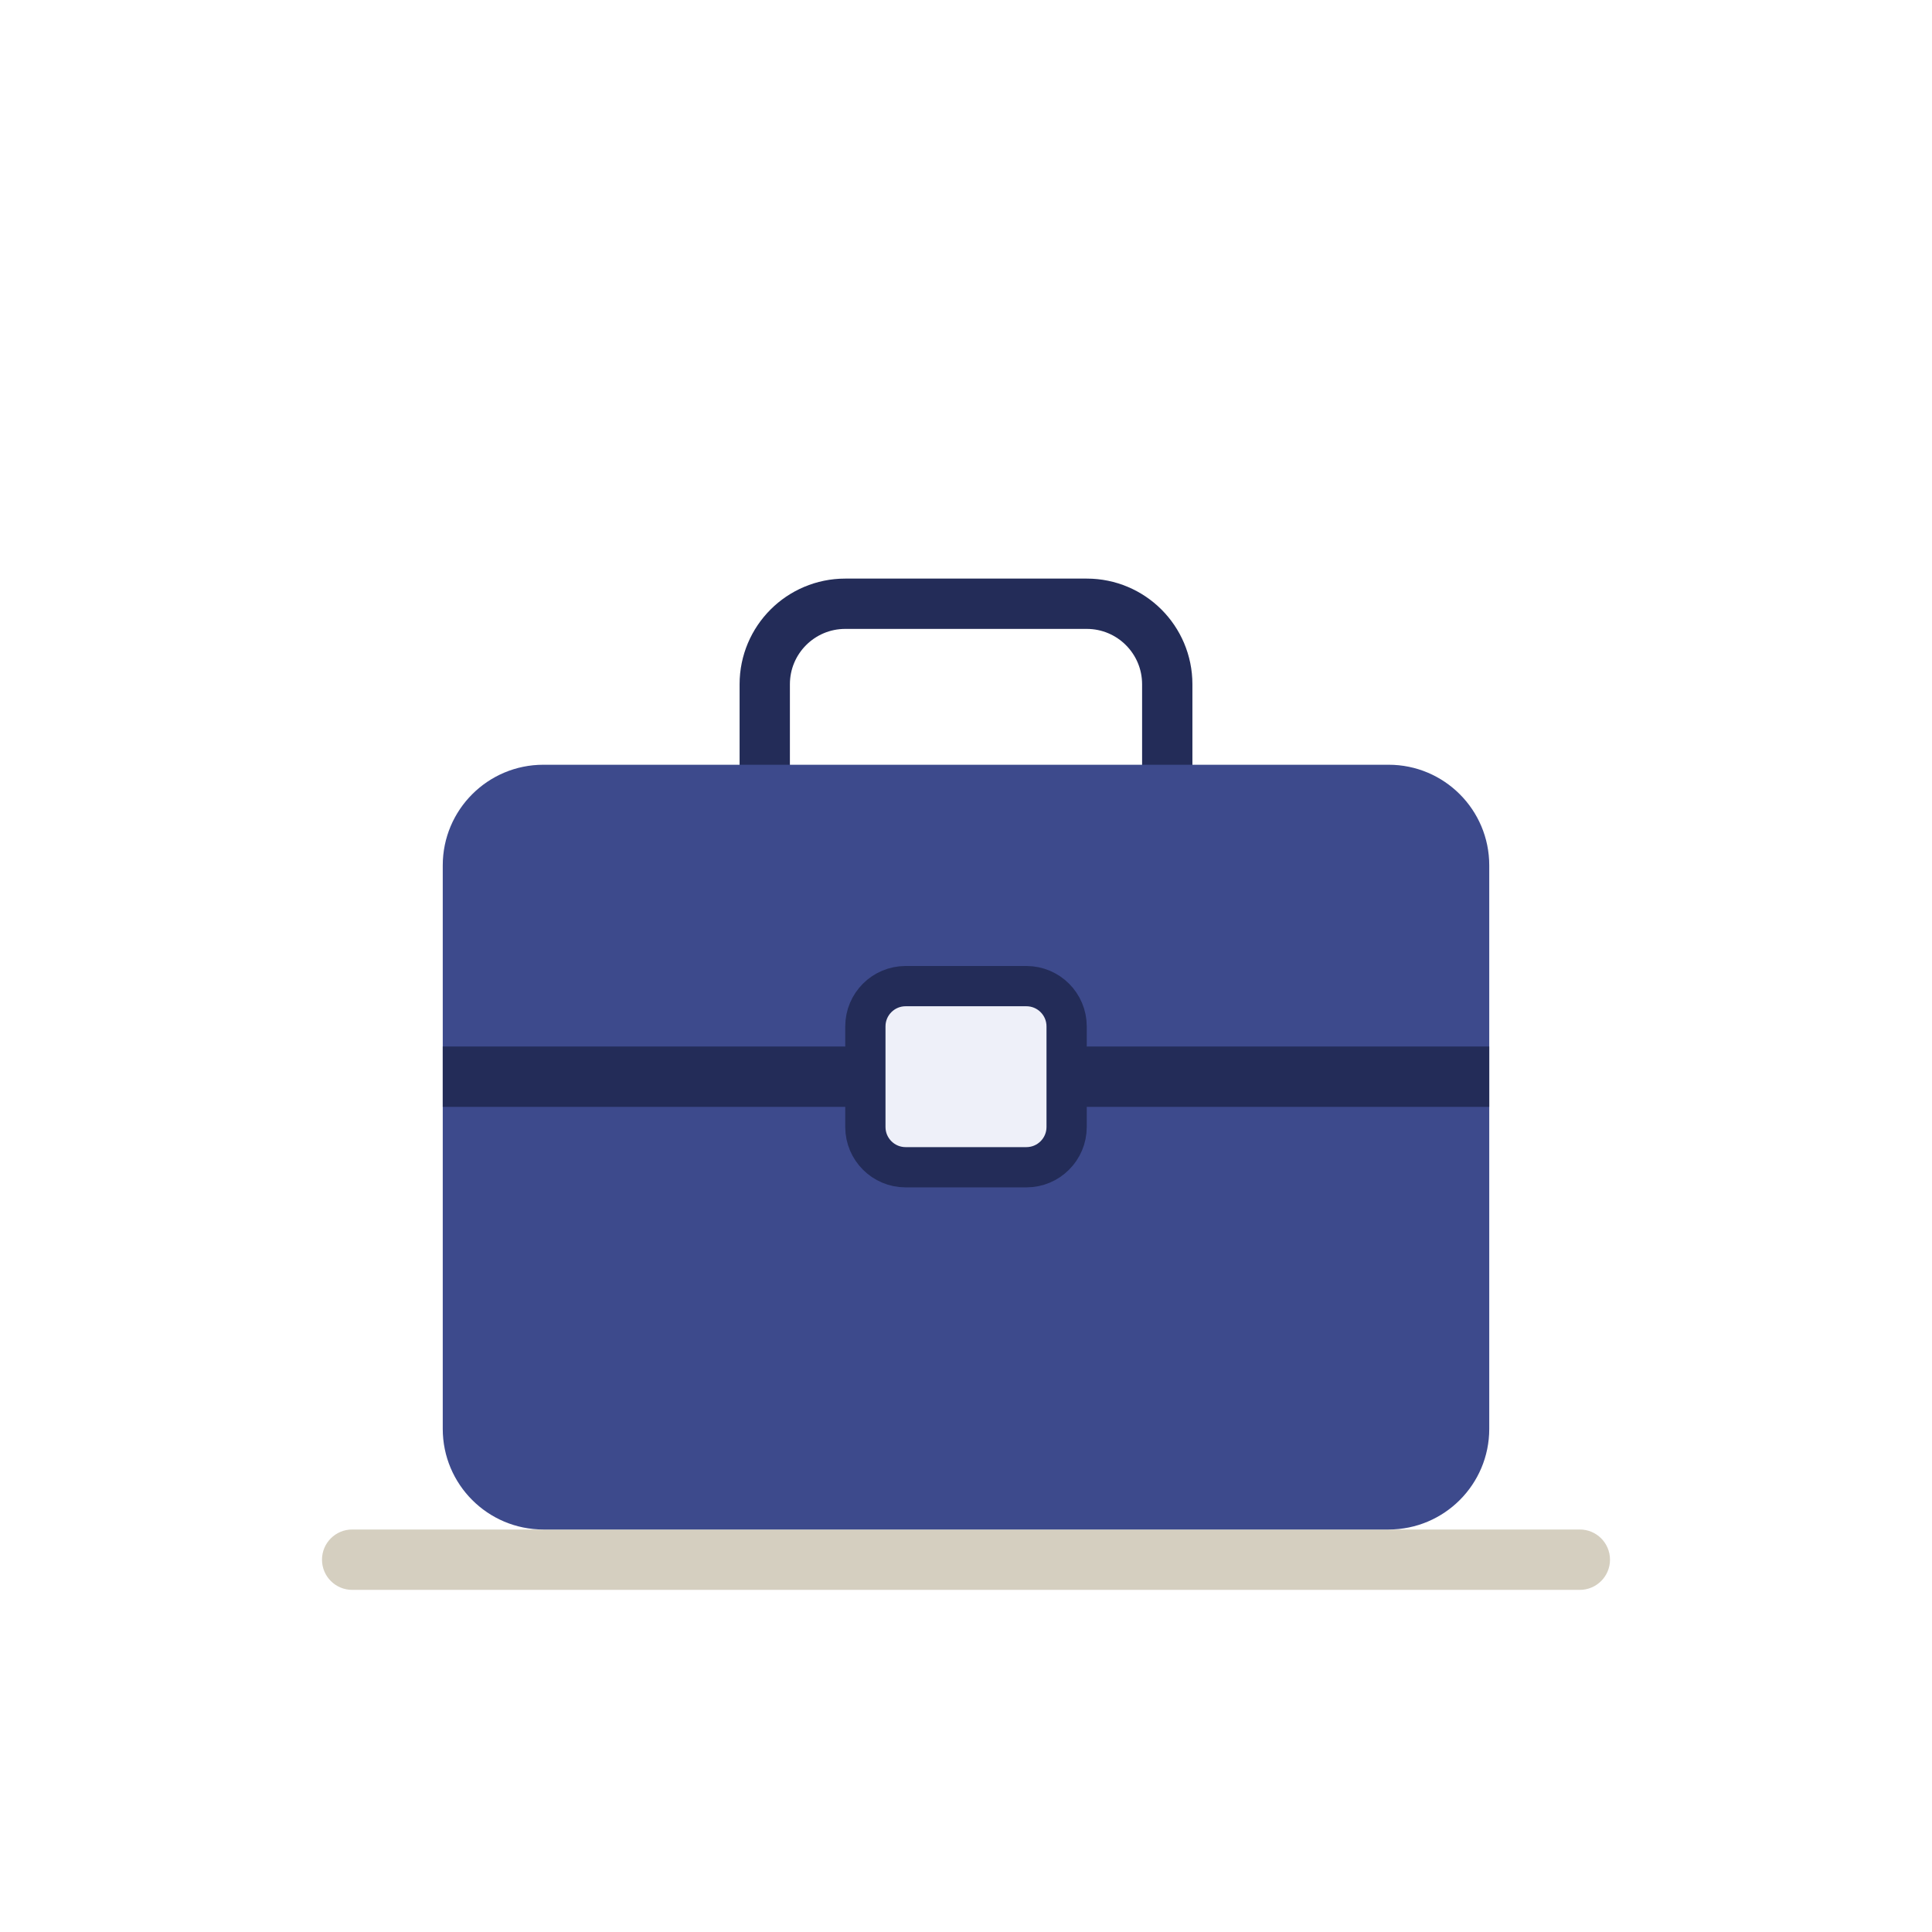
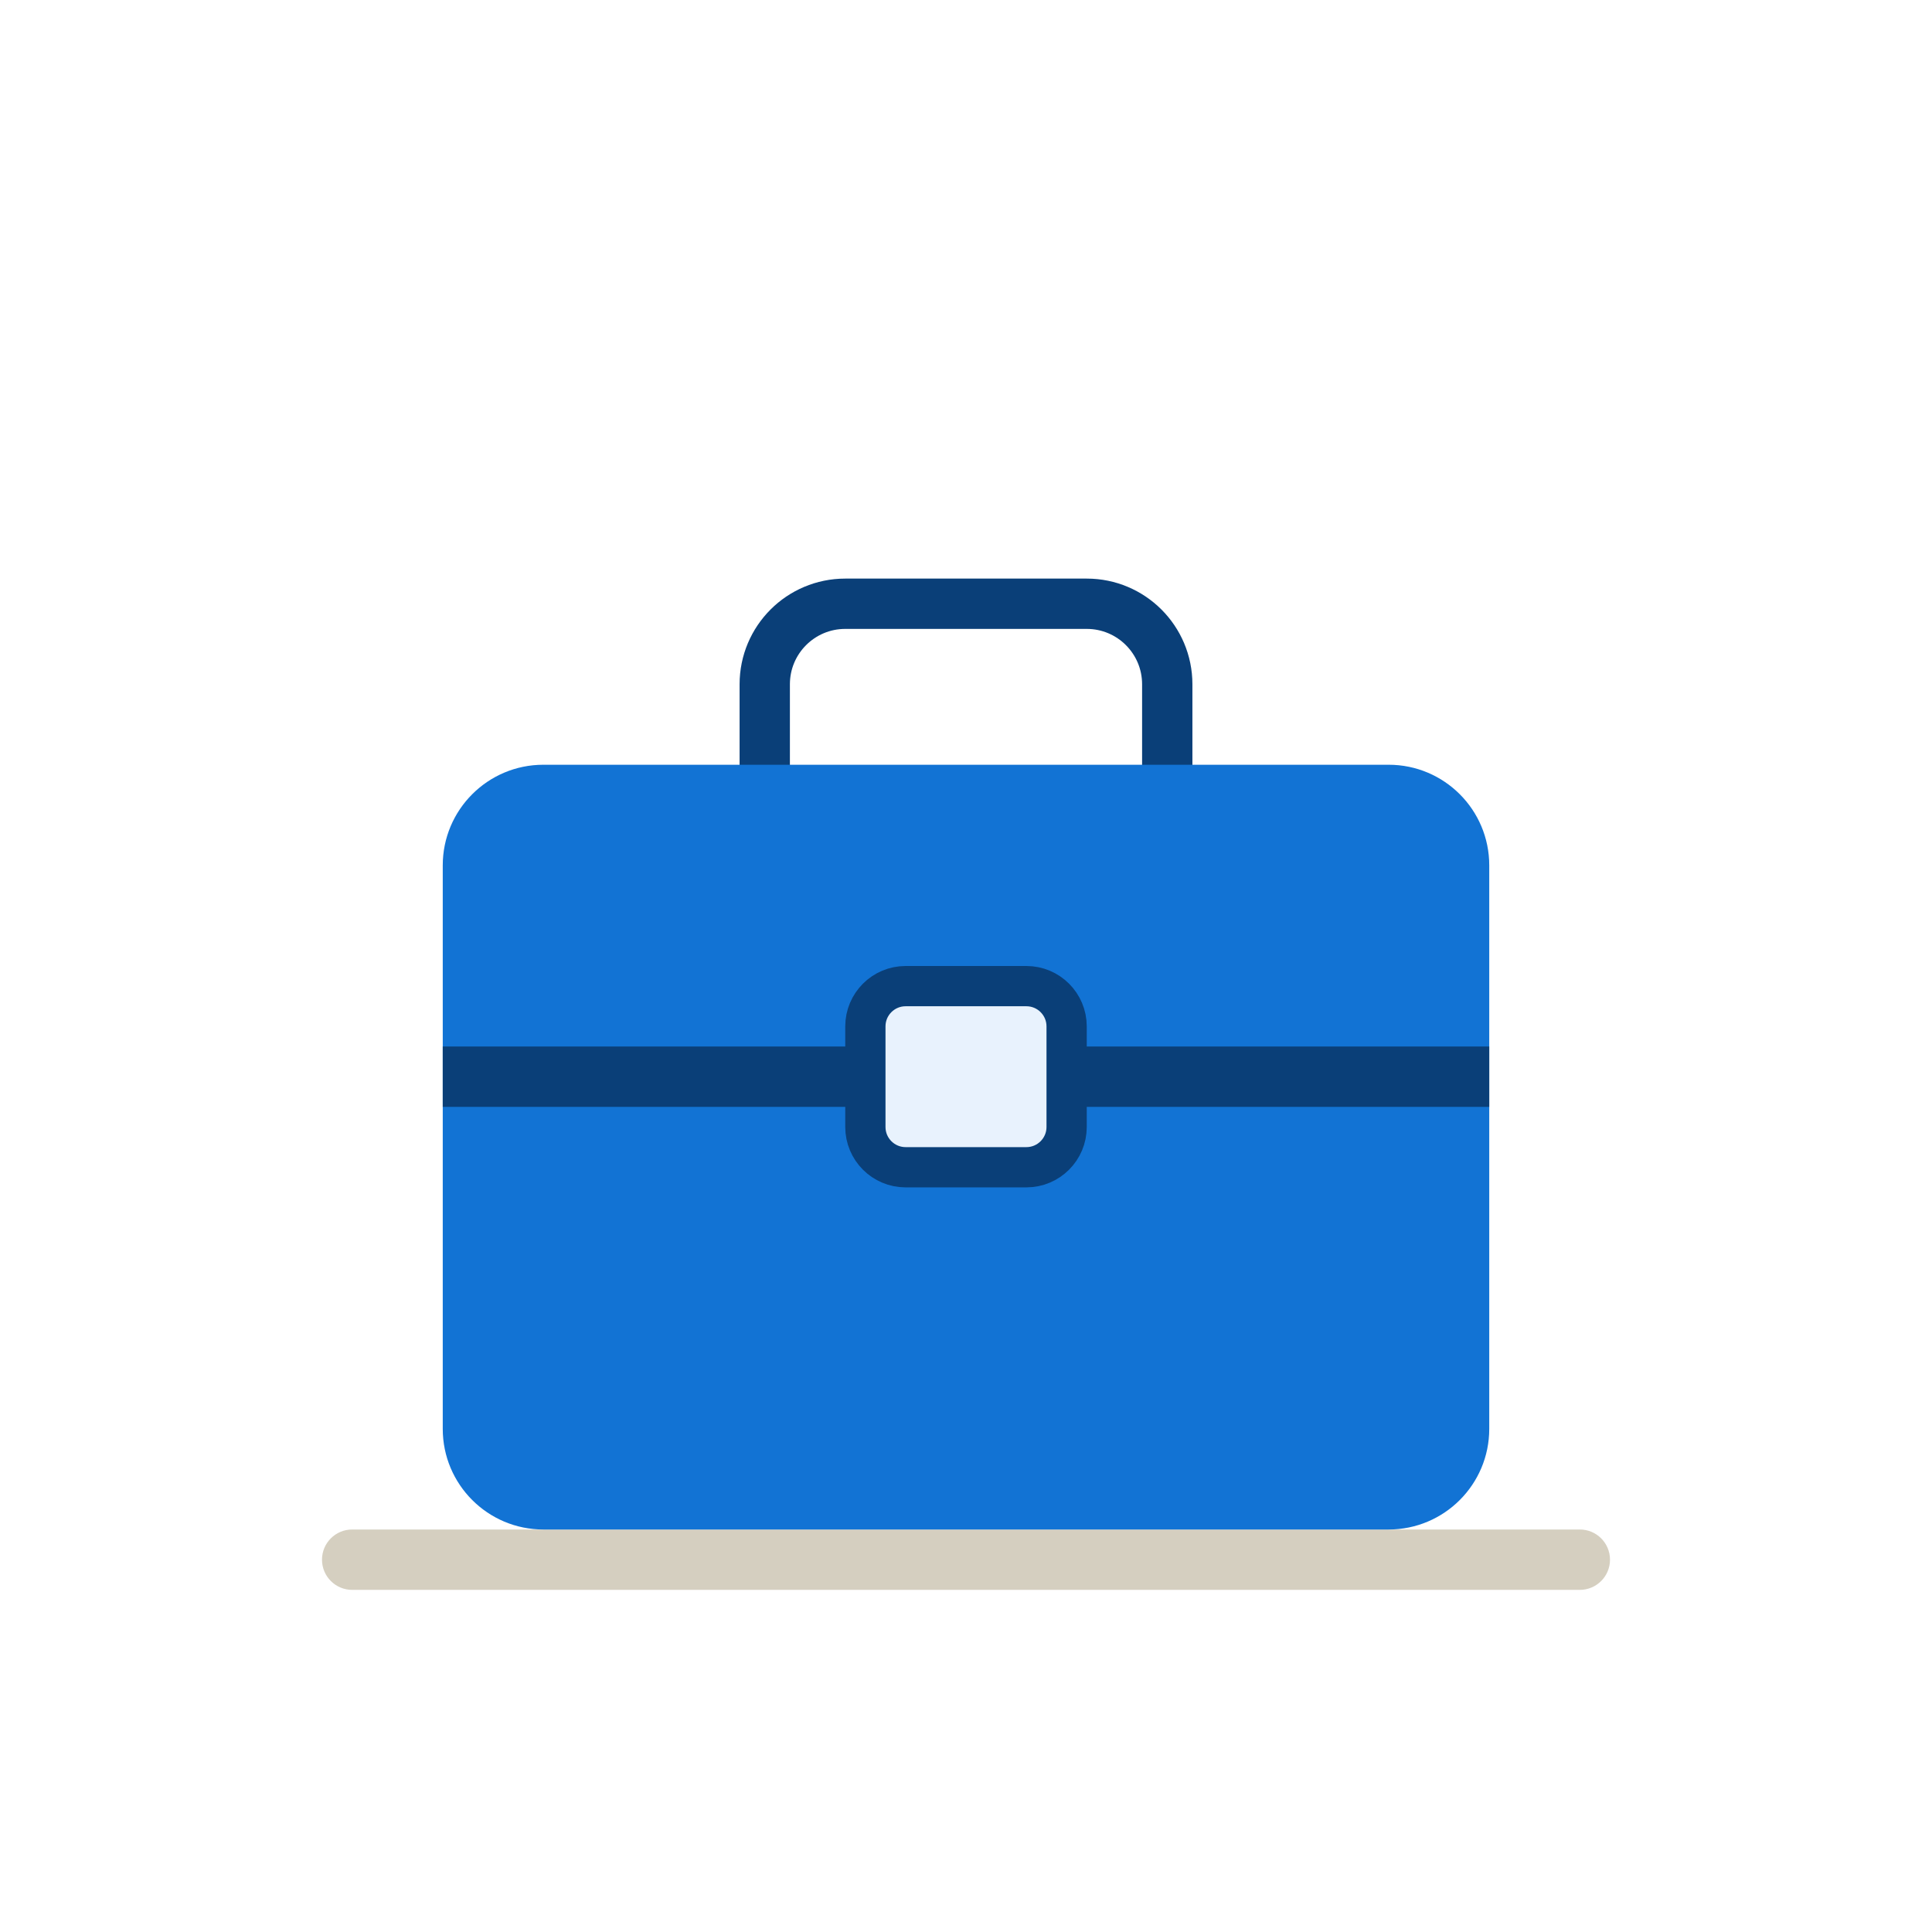
- <svg xmlns="http://www.w3.org/2000/svg" viewBox="0 0 96 96">
+ <svg xmlns="http://www.w3.org/2000/svg" viewBox="0 0 96 96" width="96" height="96">
  <rect x="16" y="76" width="64" height="3" rx="1.5" fill="#d5cfc0" />
-   <rect x="38" y="30" width="20" height="12" rx="4" fill="none" stroke="#232c58" stroke-width="2.5" />
-   <rect x="22" y="38" width="52" height="38" rx="5" fill="#3d4a8c" />
-   <rect x="22" y="52" width="52" height="3" fill="#232c58" />
-   <rect x="43" y="49" width="10" height="9" rx="2" fill="#eef0f9" stroke="#232c58" stroke-width="2" />
+   <rect x="38" y="30" width="20" height="12" rx="4" fill="none" stroke="#0a3f78" stroke-width="2.5" />
+   <rect x="22" y="38" width="52" height="38" rx="5" fill="#1273d4" />
+   <rect x="22" y="52" width="52" height="3" fill="#0a3f78" />
+   <rect x="43" y="49" width="10" height="9" rx="2" fill="#e8f2fd" stroke="#0a3f78" stroke-width="2" />
</svg>
